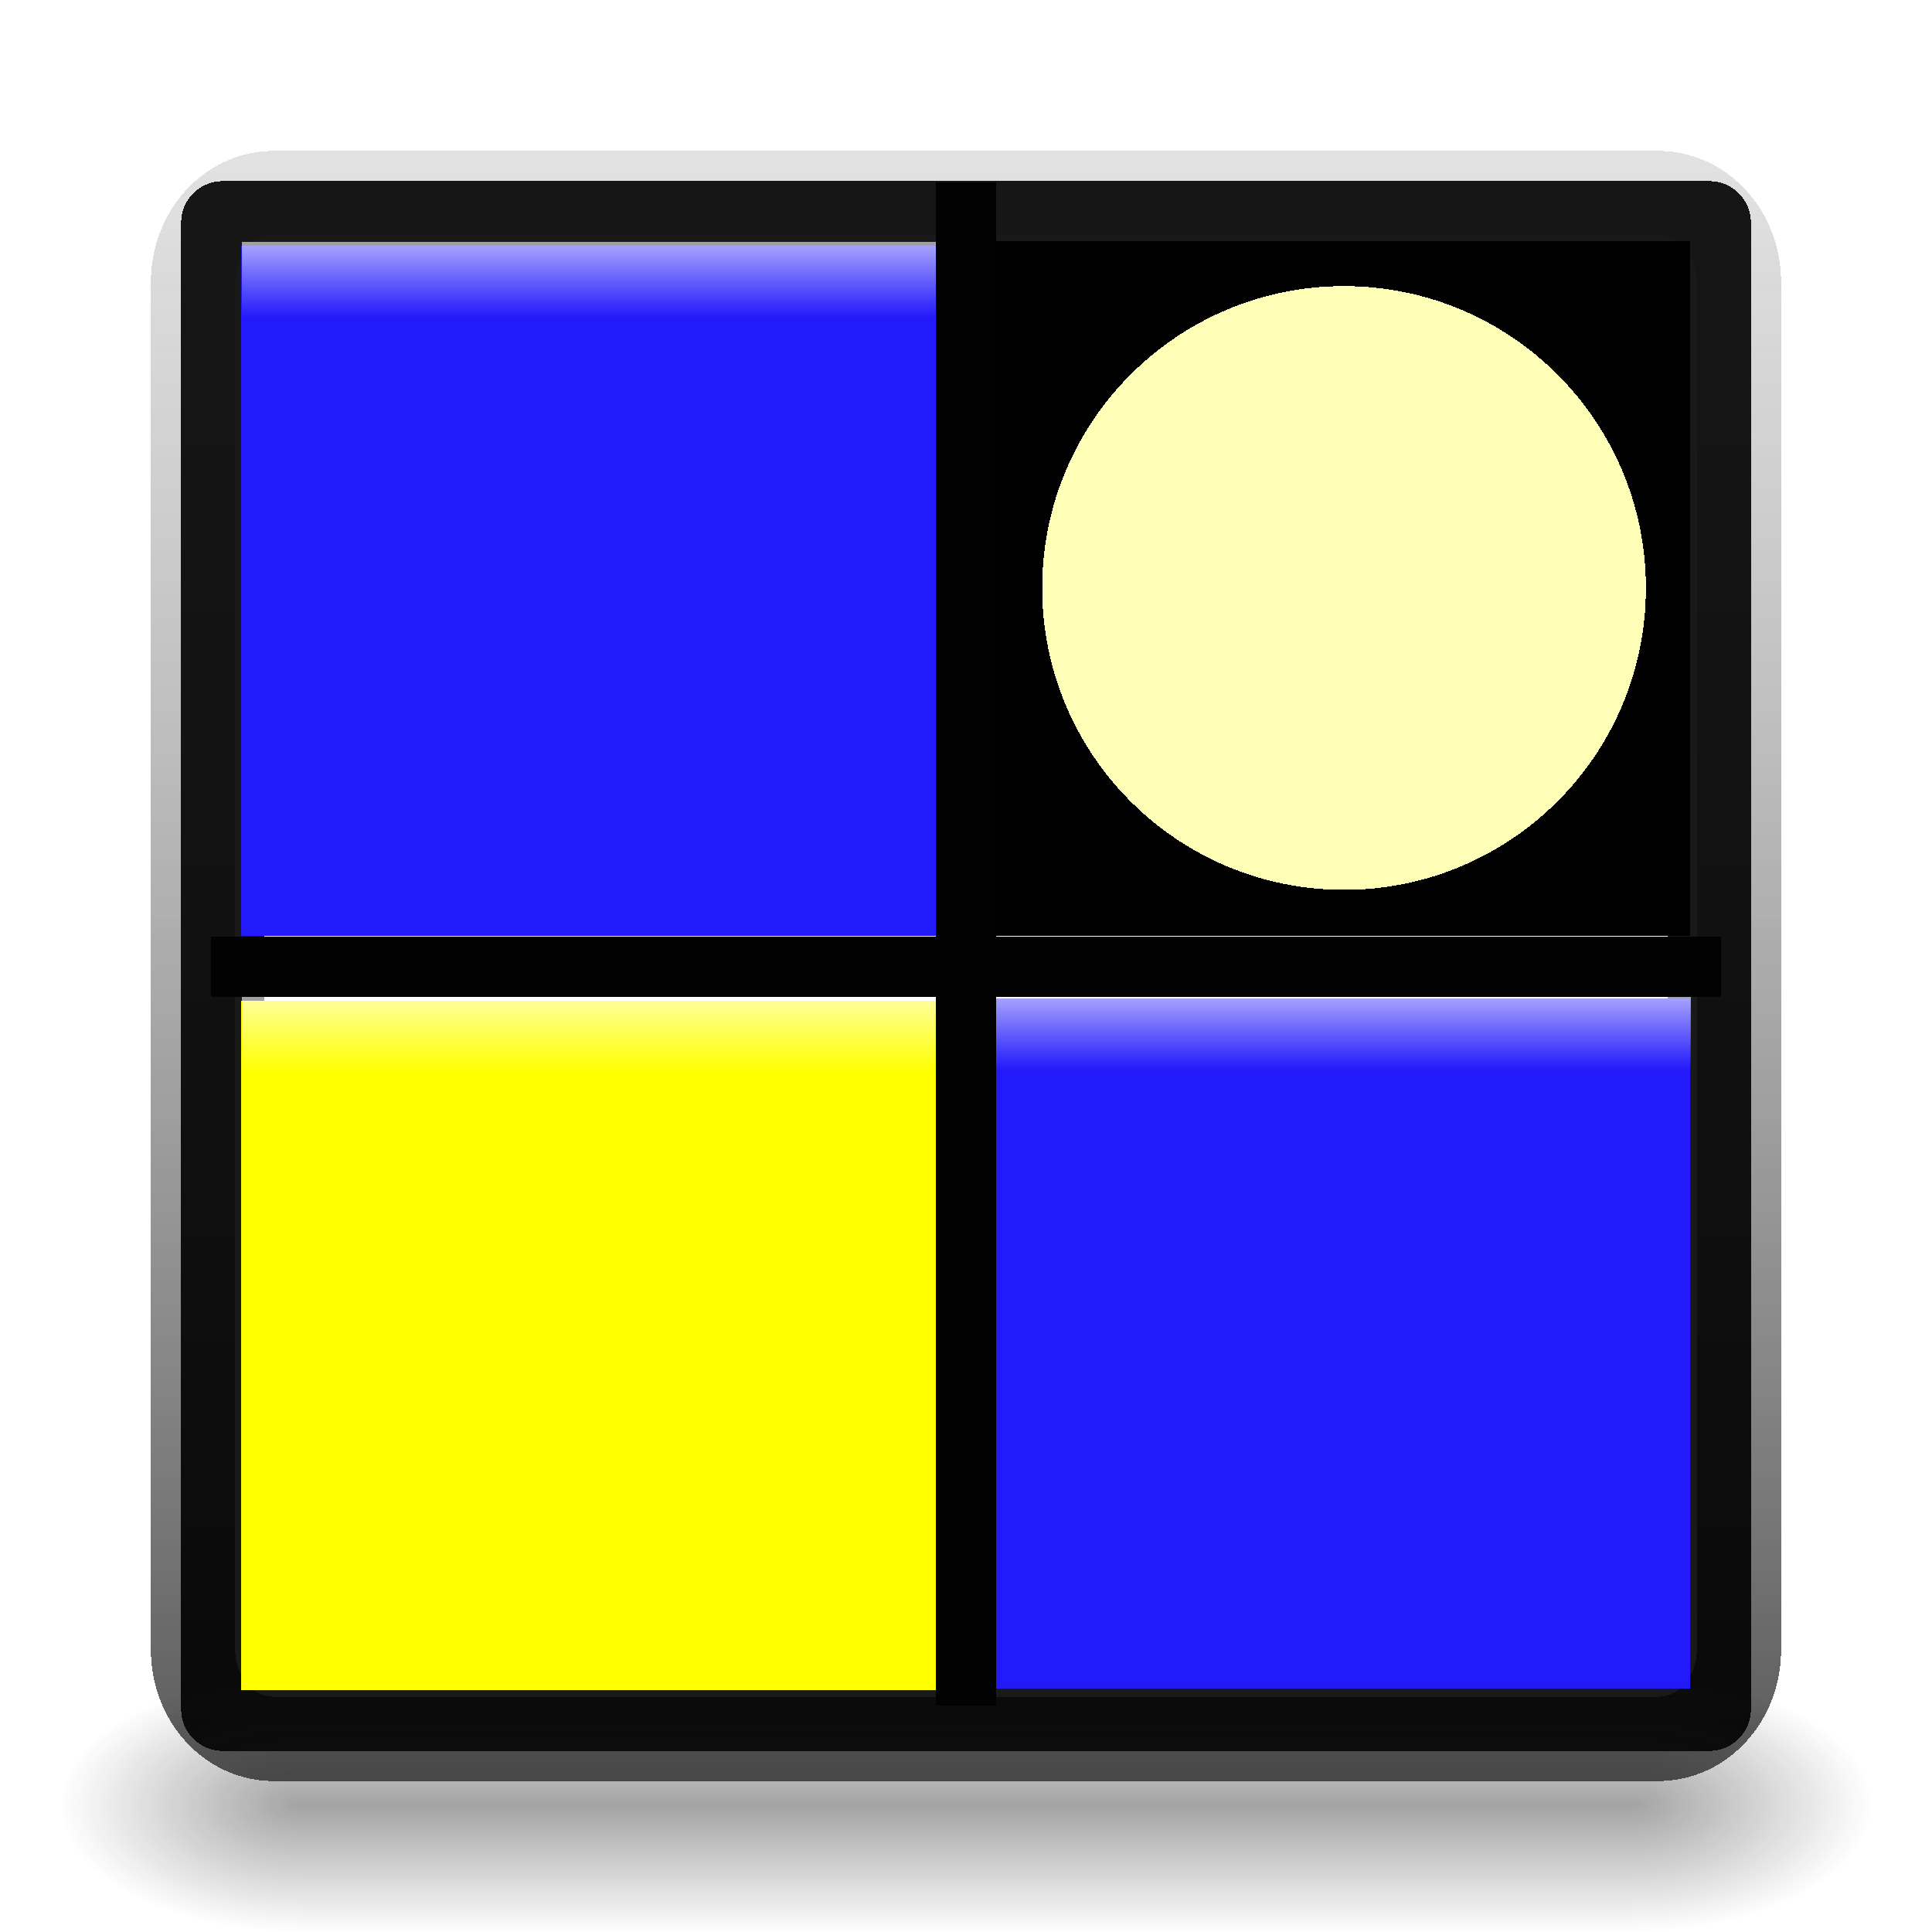
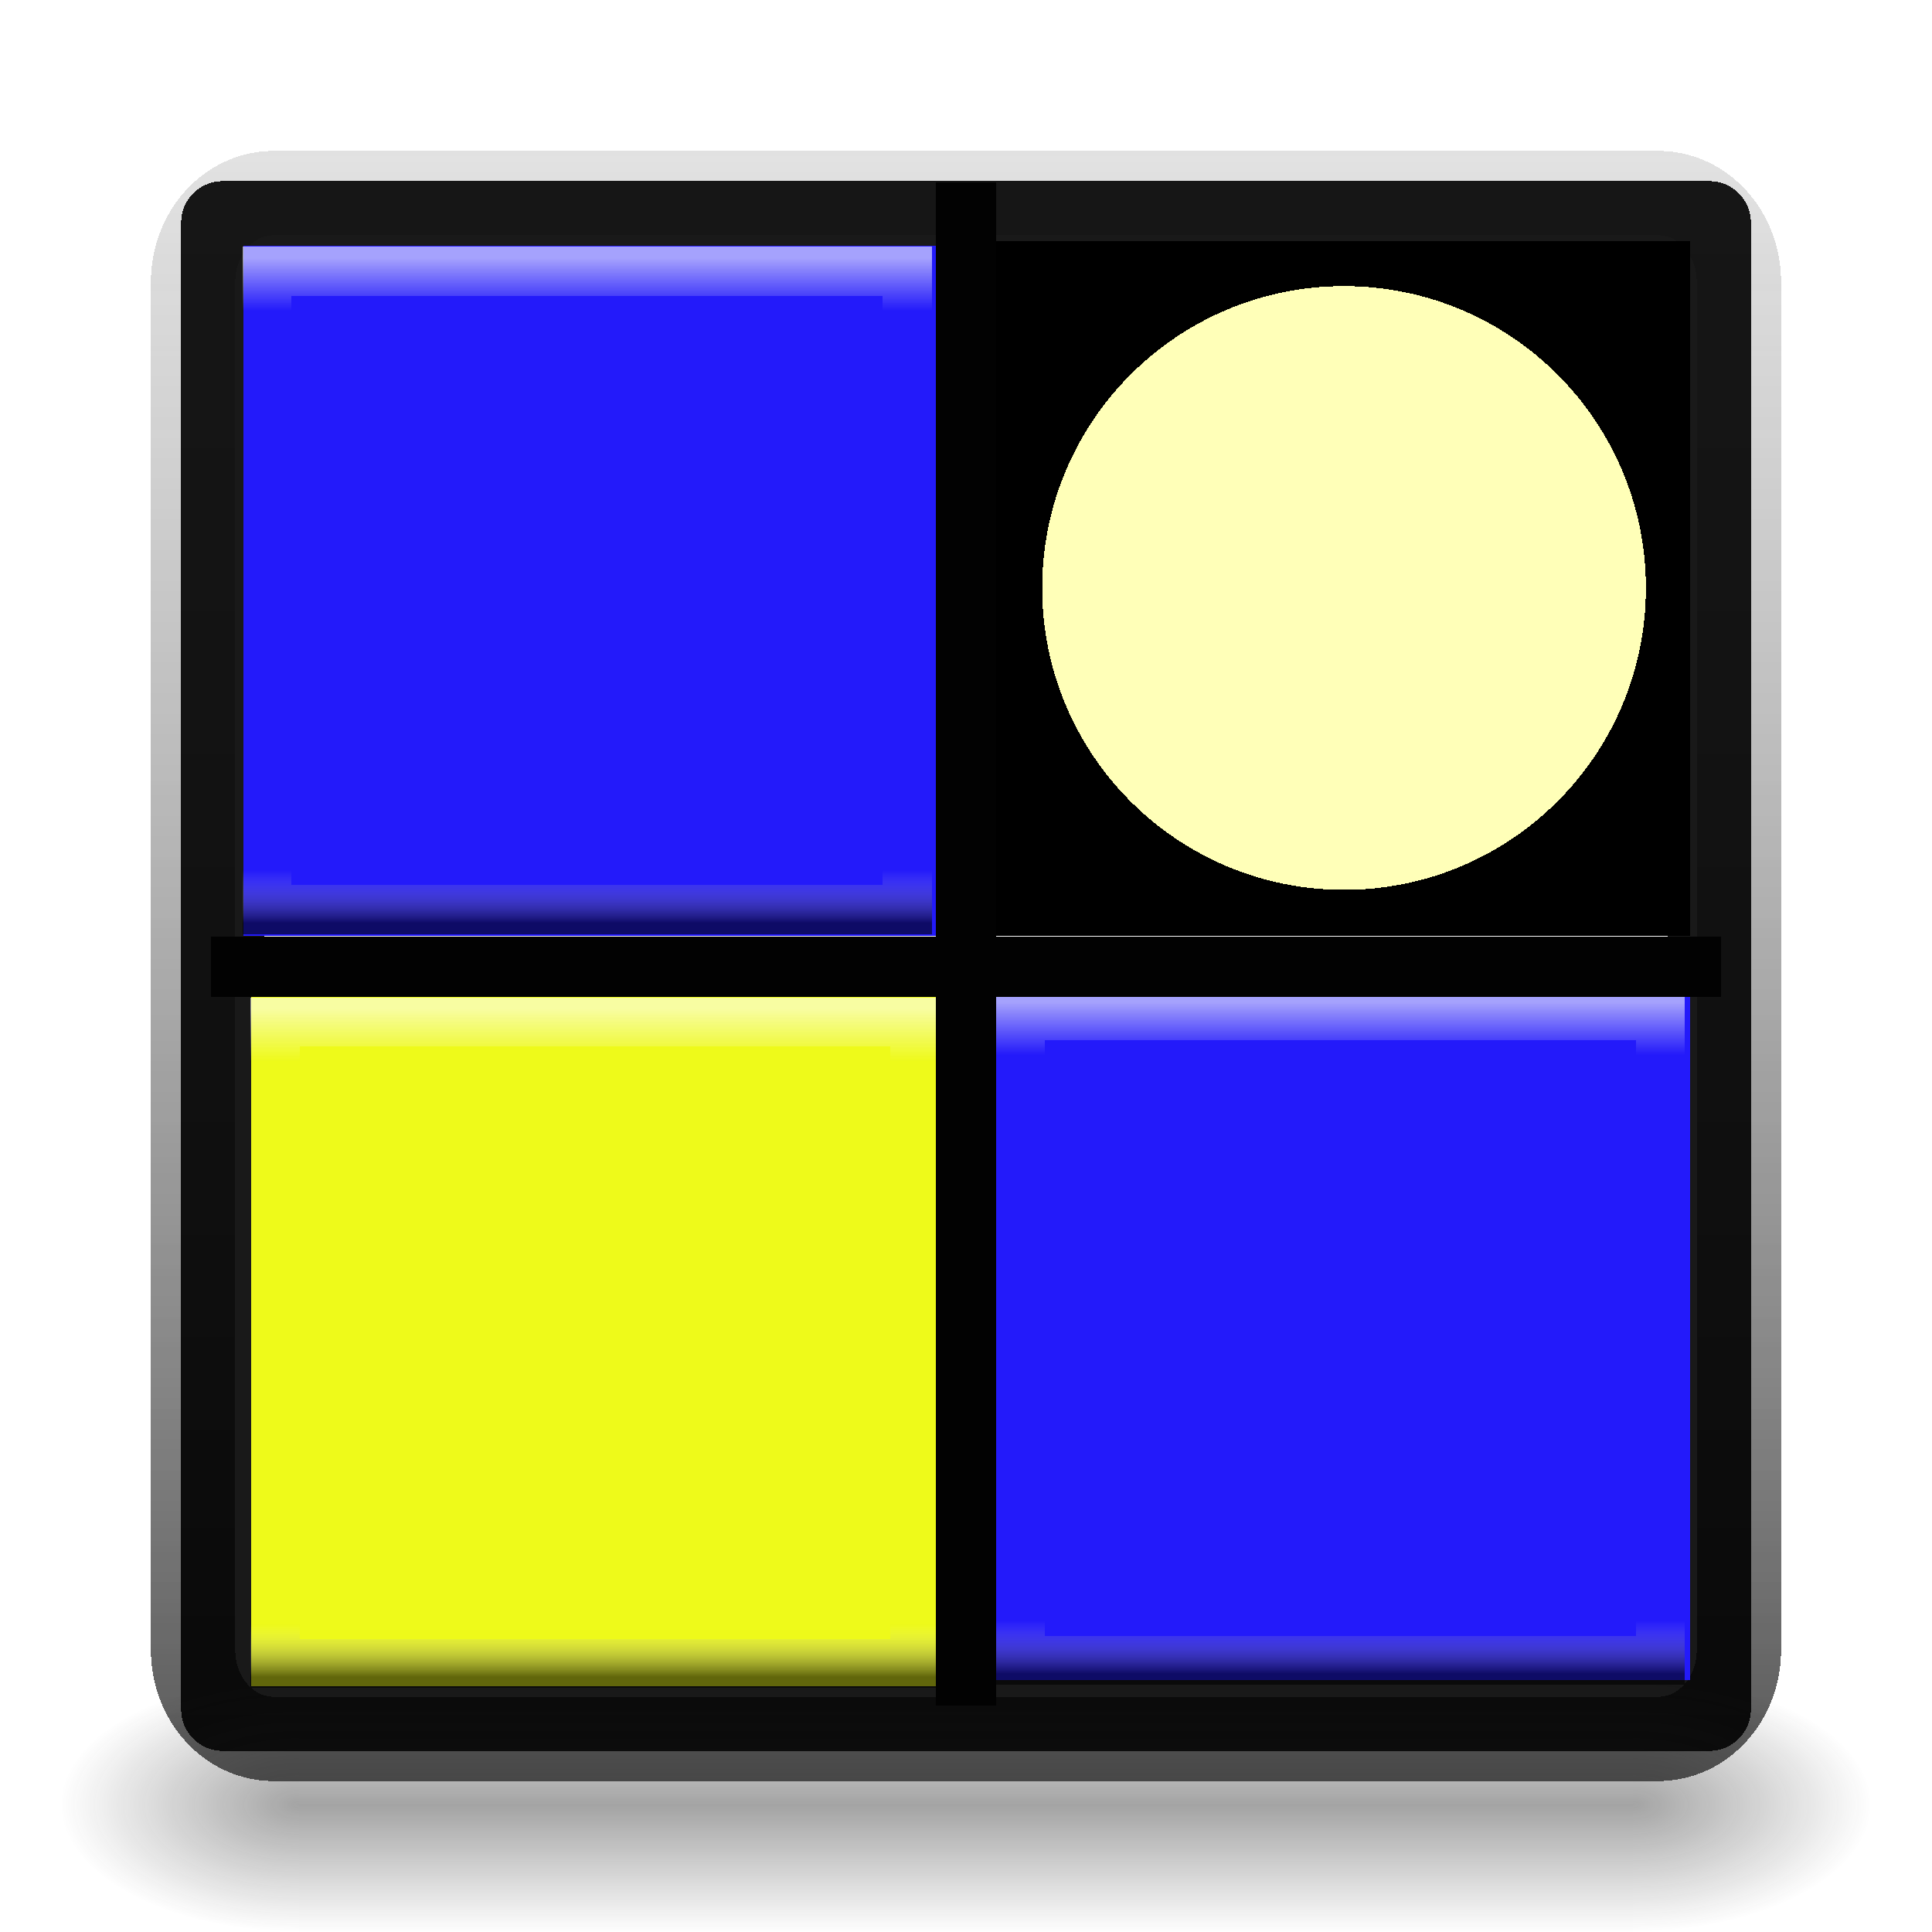
<svg xmlns="http://www.w3.org/2000/svg" xmlns:ns1="http://www.openswatchbook.org/uri/2009/osb" xmlns:xlink="http://www.w3.org/1999/xlink" width="64" height="64" viewBox="0 0 64 64" version="1.1" id="svg8" style="shape-rendering:crispEdges">
  <defs id="defs2">
+     <linearGradient ns1:paint="gradient" id="linearGradient1955">
+       <stop id="stop1951" offset="0" style="stop-color:#000000;stop-opacity:0.592" />
+       <stop id="stop1953" offset="1" style="stop-color:#fafafa;stop-opacity:0" />
+     </linearGradient>
    <linearGradient id="linearGradient6839">
      <stop offset="0" style="stop-color:#181818;stop-opacity:1" id="stop6835" />
      <stop offset="1" style="stop-color:#929292;stop-opacity:0.386" id="stop6837" />
    </linearGradient>
    <linearGradient id="linearGradient5161" ns1:paint="gradient">
      <stop style="stop-color:#ffffff;stop-opacity:0.594" offset="0" id="stop5157" />
      <stop style="stop-color:#fafafa;stop-opacity:0" offset="1" id="stop5159" />
    </linearGradient>
    <radialGradient cx="4.993" cy="43.5" r="2.5" fx="4.993" fy="43.5" id="radialGradient3152" xlink:href="#linearGradient3688-166-749" gradientUnits="userSpaceOnUse" gradientTransform="matrix(2.003784,0,0,1.4,27.98813,-17.4)" />
    <linearGradient id="linearGradient3688-166-749">
      <stop id="stop2883" style="stop-color:#181818;stop-opacity:1" offset="0" />
      <stop id="stop2885" style="stop-color:#181818;stop-opacity:0" offset="1" />
    </linearGradient>
    <radialGradient cx="4.993" cy="43.5" r="2.5" fx="4.993" fy="43.5" id="radialGradient3154" xlink:href="#linearGradient3688-166-749" gradientUnits="userSpaceOnUse" gradientTransform="matrix(2.003784,0,0,1.4,-20.01187,-104.4)" />
    <linearGradient x1="25.058" y1="47.028" x2="25.058" y2="39.999" id="linearGradient3156" xlink:href="#linearGradient3702-501-757" gradientUnits="userSpaceOnUse" />
    <linearGradient id="linearGradient3702-501-757">
      <stop id="stop2895" style="stop-color:#181818;stop-opacity:0" offset="0" />
      <stop id="stop2897" style="stop-color:#181818;stop-opacity:1" offset="0.5" />
      <stop id="stop2899" style="stop-color:#181818;stop-opacity:0" offset="1" />
    </linearGradient>
-     <linearGradient xlink:href="#linearGradient5161" id="linearGradient5184" gradientUnits="userSpaceOnUse" gradientTransform="matrix(0.4736041,0,0,0.4736037,2.114043,-47.81452)" x1="11.432" y1="105.997" x2="11.432" y2="108.108" />
-     <linearGradient xlink:href="#linearGradient5161" id="linearGradient5269" gradientUnits="userSpaceOnUse" gradientTransform="matrix(0.4736041,0,0,0.4736037,2.114043,-47.81452)" x1="11.432" y1="105.997" x2="11.432" y2="108.108" />
-     <linearGradient xlink:href="#linearGradient5161" id="linearGradient5269-0" gradientUnits="userSpaceOnUse" gradientTransform="matrix(0.4736041,0,0,0.4736037,2.114043,-47.81452)" x1="11.432" y1="105.997" x2="11.432" y2="108.108" />
+     <linearGradient xlink:href="#linearGradient5161" id="linearGradient5269" gradientUnits="userSpaceOnUse" gradientTransform="matrix(1.177991,0,0,0.4444444,5.311625,-78.56569)" x1="11.432" y1="105.997" x2="11.432" y2="109.95" />
    <linearGradient xlink:href="#linearGradient6839" id="linearGradient6833" gradientUnits="userSpaceOnUse" x1="32" y1="18" x2="32" y2="-35" />
+     <linearGradient xlink:href="#linearGradient1955" id="linearGradient5269-8" gradientUnits="userSpaceOnUse" gradientTransform="matrix(1.177991,0,0,0.4444444,5.313851,-37.69146)" x1="11.432" y1="105.997" x2="11.432" y2="109.95" />
+     <linearGradient xlink:href="#linearGradient5161" id="linearGradient2002" gradientUnits="userSpaceOnUse" gradientTransform="matrix(1.177991,0,0,0.4444444,30.26008,-53.91292)" x1="11.432" y1="105.997" x2="11.432" y2="109.95" />
+     <linearGradient xlink:href="#linearGradient1955" id="linearGradient2004" gradientUnits="userSpaceOnUse" gradientTransform="matrix(1.177991,0,0,0.4444444,30.26231,-62.55546)" x1="11.432" y1="105.997" x2="11.432" y2="109.95" />
+     <linearGradient xlink:href="#linearGradient5161" id="linearGradient2046" gradientUnits="userSpaceOnUse" gradientTransform="matrix(1.177991,0,0,0.4444444,5.576937,-53.70169)" x1="11.432" y1="105.997" x2="11.432" y2="109.95" />
+     <linearGradient xlink:href="#linearGradient1955" id="linearGradient2048" gradientUnits="userSpaceOnUse" gradientTransform="matrix(1.177991,0,0,0.4444444,5.579163,-62.66108)" x1="11.432" y1="105.997" x2="11.432" y2="109.95" />
  </defs>
  <g id="layer4" style="display:inline" transform="translate(0,40)">
    <rect ry="2.942" rx="2.667" y="-33.604" x="6.396" height="51.208" width="51.208" id="rect5040" style="display:inline;opacity:0.7;fill:#ffffb8;fill-opacity:0;stroke:url(#linearGradient6833);stroke-width:2.792;stroke-linecap:butt;stroke-linejoin:round;stroke-miterlimit:4;stroke-dasharray:none;stroke-opacity:1;paint-order:markers fill stroke;shape-rendering:crispEdges" />
    <rect style="display:inline;opacity:0.9;fill:none;fill-opacity:0;stroke:#000000;stroke-width:2.745;stroke-linecap:butt;stroke-linejoin:round;stroke-miterlimit:4;stroke-dasharray:none;stroke-opacity:1;paint-order:markers fill stroke;shape-rendering:crispEdges" id="rect5000" width="49.255" height="49.255" x="7.373" y="-32.627" />
-     <g id="g5188" transform="matrix(2.397852,0,0,2.378219,-27.8543,-4.243654)">
-       <g id="g5235" transform="translate(22.37867,-3.519296)">
-         <rect style="opacity:1;fill:#231afa;fill-opacity:1;stroke:none;stroke-width:1.059;stroke-miterlimit:4;stroke-dasharray:none;stroke-opacity:0.881" id="rect5167" width="9.589" height="9.61" x="3" y="2.39" rx="1.4786421e-16" />
-         <rect style="display:inline;opacity:1;fill:none;fill-opacity:0.97;stroke:url(#linearGradient5184);stroke-width:1.064;stroke-linecap:butt;stroke-linejoin:miter;stroke-miterlimit:4;stroke-dasharray:none;stroke-opacity:1;paint-order:markers fill stroke;shape-rendering:crispEdges" id="rect5000-5" width="8.525" height="8.525" x="3.535" y="2.861" rx="6.9388946e-17" />
-       </g>
-     </g>
    <g transform="matrix(1.578947,0,0,1.205357,-5.894737,-32.65178)" id="g3712" style="display:inline;opacity:0.397;shape-rendering:crispEdges">
      <rect width="5" height="7" x="38" y="40" id="rect2801" style="fill:url(#radialGradient3152);fill-opacity:1;stroke:none" />
      <rect width="5" height="7" x="-10" y="-47" transform="scale(-1)" id="rect3696" style="fill:url(#radialGradient3154);fill-opacity:1;stroke:none" />
      <rect width="28" height="7" x="10" y="40" id="rect3700" style="fill:url(#linearGradient3156);fill-opacity:1;stroke:none" />
    </g>
-     <g style="display:inline;shape-rendering:crispEdges" id="g5188-0" transform="matrix(2.397863,0,0,2.37822,-52.85457,-29.16898)">
-       <g id="g5235-9" transform="translate(22.37867,-3.519296)">
-         <rect style="opacity:1;fill:#231afa;fill-opacity:1;stroke:none;stroke-width:1.059;stroke-miterlimit:4;stroke-dasharray:none;stroke-opacity:0.881" id="rect5167-3" width="9.589" height="9.61" x="3" y="2.39" rx="1.4786421e-16" />
-         <rect style="display:inline;opacity:1;fill:none;fill-opacity:0.97;stroke:url(#linearGradient5269);stroke-width:1.064;stroke-linecap:butt;stroke-linejoin:miter;stroke-miterlimit:4;stroke-dasharray:none;stroke-opacity:1;paint-order:markers fill stroke;shape-rendering:crispEdges" id="rect5000-5-6" width="8.525" height="8.525" x="3.535" y="2.861" rx="6.9388946e-17" />
-       </g>
+     <g id="g2100">
+       <rect rx="3.5455809e-16" y="-31.862" x="8.056" height="22.855" width="22.994" id="rect5167-3" style="opacity:1;fill:#231afa;fill-opacity:1;stroke:none;stroke-width:2.529;stroke-miterlimit:4;stroke-dasharray:none;stroke-opacity:0.881;shape-rendering:crispEdges" />
+       <rect rx="1.7259045e-16" y="-31.01" x="8.846" height="8" width="21.204" id="rect5000-5-6" style="display:inline;opacity:1;fill:none;fill-opacity:0.97;stroke:url(#linearGradient5269);stroke-width:1.626;stroke-linecap:butt;stroke-linejoin:miter;stroke-miterlimit:4;stroke-dasharray:none;stroke-opacity:1;paint-order:markers fill stroke;shape-rendering:crispEdges" />
+       <rect transform="scale(1,-1)" rx="1.7259045e-16" y="9.864" x="8.848" height="8" width="21.204" id="rect5000-5-6-2" style="display:inline;opacity:1;fill:none;fill-opacity:0.97;stroke:url(#linearGradient5269-8);stroke-width:1.626;stroke-linecap:butt;stroke-linejoin:miter;stroke-miterlimit:4;stroke-dasharray:none;stroke-opacity:1;paint-order:markers fill stroke;shape-rendering:crispEdges" />
    </g>
-     <g style="shape-rendering:crispEdges" transform="matrix(2.397852,0,0,2.377893,0.8064435,-12.53472)" id="g5235-9-1">
-       <rect rx="1.4786421e-16" y="2.39" x="3" height="9.61" width="9.589" id="rect5167-3-8" style="opacity:1;fill:#ffff00;fill-opacity:1;stroke:none;stroke-width:1.059;stroke-miterlimit:4;stroke-dasharray:none;stroke-opacity:0.881" />
-       <rect rx="6.9388946e-17" y="2.861" x="3.535" height="8.525" width="8.525" id="rect5000-5-6-7" style="display:inline;opacity:1;fill:none;fill-opacity:0.97;stroke:url(#linearGradient5269-0);stroke-width:1.064;stroke-linecap:butt;stroke-linejoin:miter;stroke-miterlimit:4;stroke-dasharray:none;stroke-opacity:1;paint-order:markers fill stroke;shape-rendering:crispEdges" />
+     <g id="g2072">
+       <rect rx="3.5455809e-16" y="-7.209" x="33.004" height="22.855" width="22.994" id="rect5167-3-9" style="opacity:1;fill:#231afa;fill-opacity:1;stroke:none;stroke-width:2.529;stroke-miterlimit:4;stroke-dasharray:none;stroke-opacity:0.881;shape-rendering:crispEdges" />
+       <rect rx="1.7259045e-16" y="-6.357" x="33.794" height="8" width="21.204" id="rect5000-5-6-22" style="display:inline;opacity:1;fill:none;fill-opacity:0.97;stroke:url(#linearGradient2002);stroke-width:1.626;stroke-linecap:butt;stroke-linejoin:miter;stroke-miterlimit:4;stroke-dasharray:none;stroke-opacity:1;paint-order:markers fill stroke;shape-rendering:crispEdges" />
+       <rect transform="scale(1,-1)" rx="1.7259045e-16" y="-15" x="33.796" height="8" width="21.204" id="rect5000-5-6-2-8" style="display:inline;opacity:1;fill:none;fill-opacity:0.97;stroke:url(#linearGradient2004);stroke-width:1.626;stroke-linecap:butt;stroke-linejoin:miter;stroke-miterlimit:4;stroke-dasharray:none;stroke-opacity:1;paint-order:markers fill stroke;shape-rendering:crispEdges" />
+     </g>
+     <g id="g2067">
+       <rect rx="3.5455809e-16" y="-6.998" x="8.321" height="22.855" width="22.994" id="rect5167-3-9-2" style="opacity:1;fill:#eefa1a;fill-opacity:1;stroke:none;stroke-width:2.529;stroke-miterlimit:4;stroke-dasharray:none;stroke-opacity:0.881;shape-rendering:crispEdges" />
+       <rect rx="1.7259045e-16" y="-6.146" x="9.111" height="8" width="21.204" id="rect5000-5-6-22-9" style="display:inline;opacity:1;fill:none;fill-opacity:0.97;stroke:url(#linearGradient2046);stroke-width:1.626;stroke-linecap:butt;stroke-linejoin:miter;stroke-miterlimit:4;stroke-dasharray:none;stroke-opacity:1;paint-order:markers fill stroke;shape-rendering:crispEdges" />
+       <rect transform="scale(1,-1)" rx="1.7259045e-16" y="-15.106" x="9.113" height="8" width="21.204" id="rect5000-5-6-2-8-3" style="display:inline;opacity:1;fill:none;fill-opacity:0.97;stroke:url(#linearGradient2048);stroke-width:1.626;stroke-linecap:butt;stroke-linejoin:miter;stroke-miterlimit:4;stroke-dasharray:none;stroke-opacity:1;paint-order:markers fill stroke;shape-rendering:crispEdges" />
    </g>
  </g>
  <g id="layer1" transform="translate(0,-327.1333)" style="display:inline">
    <path style="display:inline;fill:none;stroke:#020202;stroke-width:2;stroke-linecap:butt;stroke-linejoin:miter;stroke-miterlimit:4;stroke-dasharray:none;stroke-opacity:1" d="M 7,359.148 H 57" id="path4674" />
    <path style="display:inline;fill:#000000;stroke:#020202;stroke-width:2;stroke-linecap:butt;stroke-linejoin:miter;stroke-miterlimit:4;stroke-dasharray:none;stroke-opacity:1" d="m 32,333.178 v 50.455" id="path4672" />
    <rect style="opacity:1;fill:#000000;fill-opacity:1;stroke:#020202;stroke-width:0;stroke-linejoin:miter;stroke-miterlimit:4;stroke-dasharray:none;stroke-opacity:1" id="rect5337" width="23" height="23" x="33" y="335.133" />
    <circle style="opacity:1;fill:#ffffb8;fill-opacity:1;stroke:#020202;stroke-width:0;stroke-linejoin:miter;stroke-miterlimit:4;stroke-dasharray:none;stroke-opacity:1" id="path5342" cx="44.523" cy="346.611" r="10" />
  </g>
</svg>
